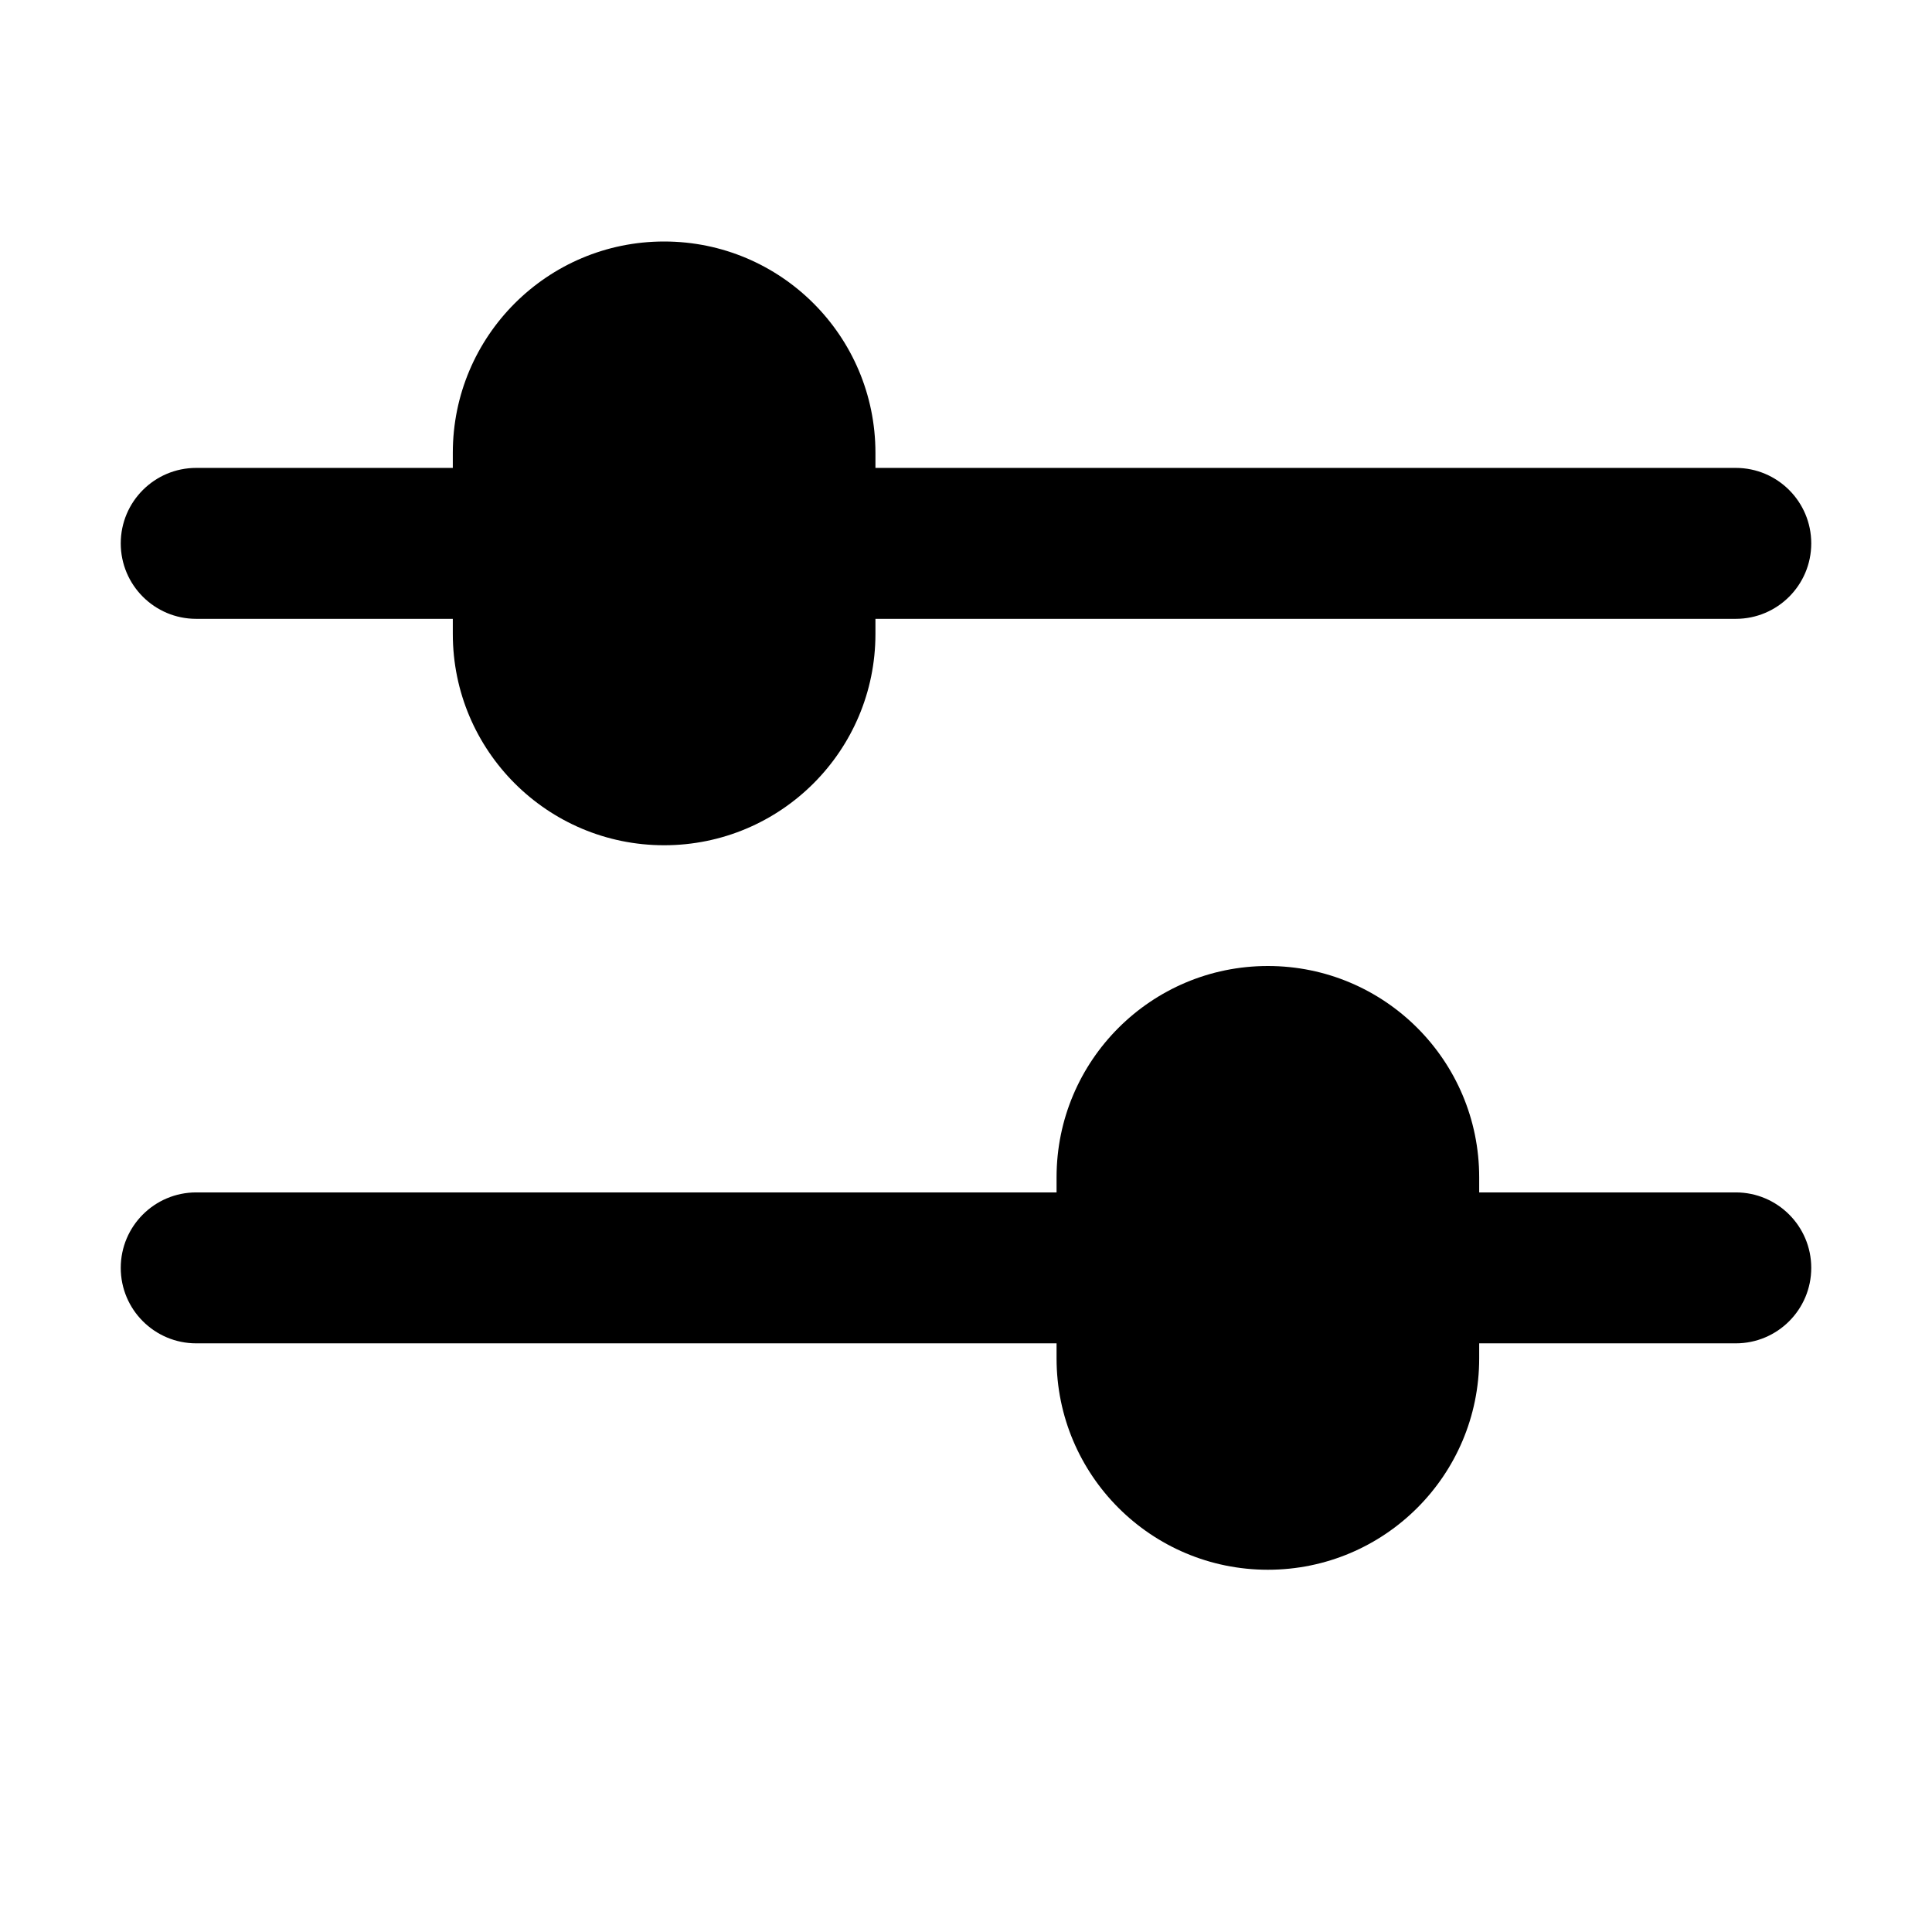
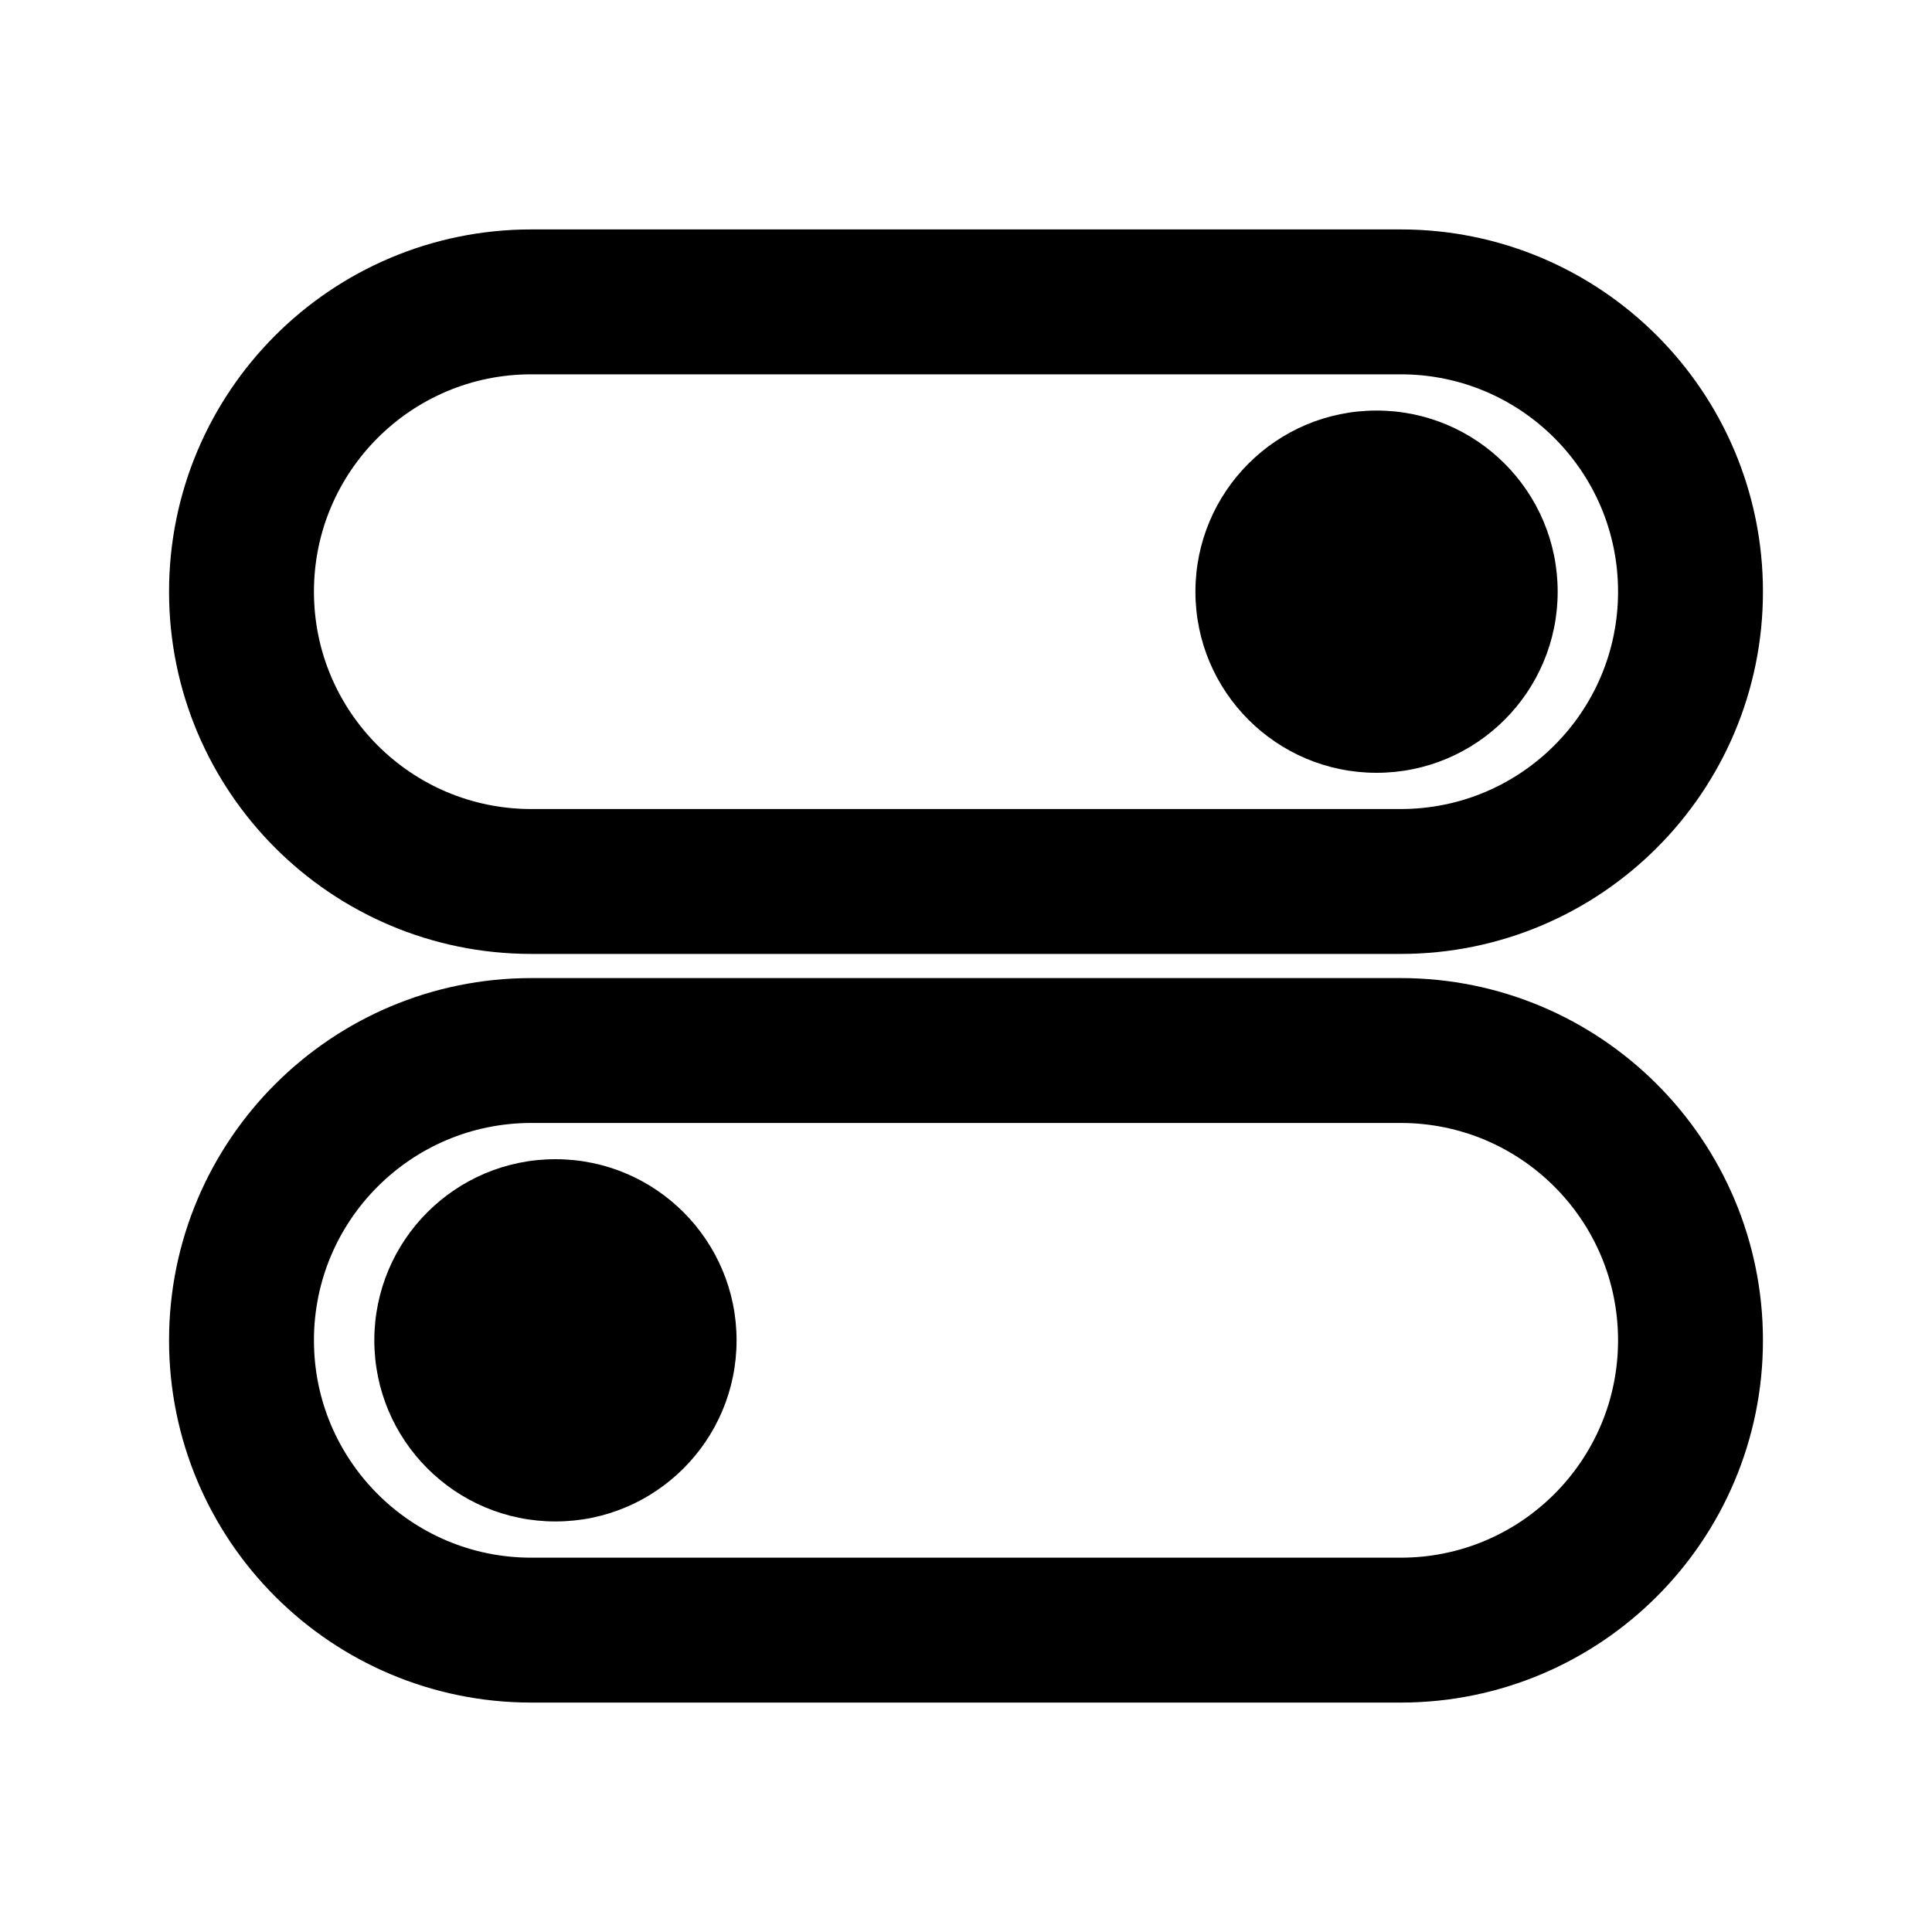
- <svg xmlns="http://www.w3.org/2000/svg" width="16" height="16" viewBox="0 0 16 16" fill="none">
-   <rect x="1" y="3.875" width="14" height="1.25" rx="0.625" fill="#000000" />
-   <rect x="1" y="9.875" width="14" height="1.25" rx="0.625" fill="#000000" />
-   <rect x="3.75" y="2" width="3.5" height="5" rx="1.75" fill="#000000" />
-   <rect x="8.75" y="8" width="3.5" height="5" rx="1.75" fill="#000000" />
+ <svg xmlns="http://www.w3.org/2000/svg" viewBox="0 0 16 16" width="16" height="16">
+   <g fill="none" stroke="#000000" stroke-width="1.2">
+     <rect x="2.0" y="2.5" width="12.0" height="4.8" rx="2.4" />
+     <circle cx="11.4" cy="4.9" r="1.5" fill="#000000" stroke="none" />
+     <rect x="2.0" y="8.7" width="12.0" height="4.8" rx="2.4" />
+     <circle cx="4.6" cy="11.1" r="1.5" fill="#000000" stroke="none" />
+   </g>
</svg>
